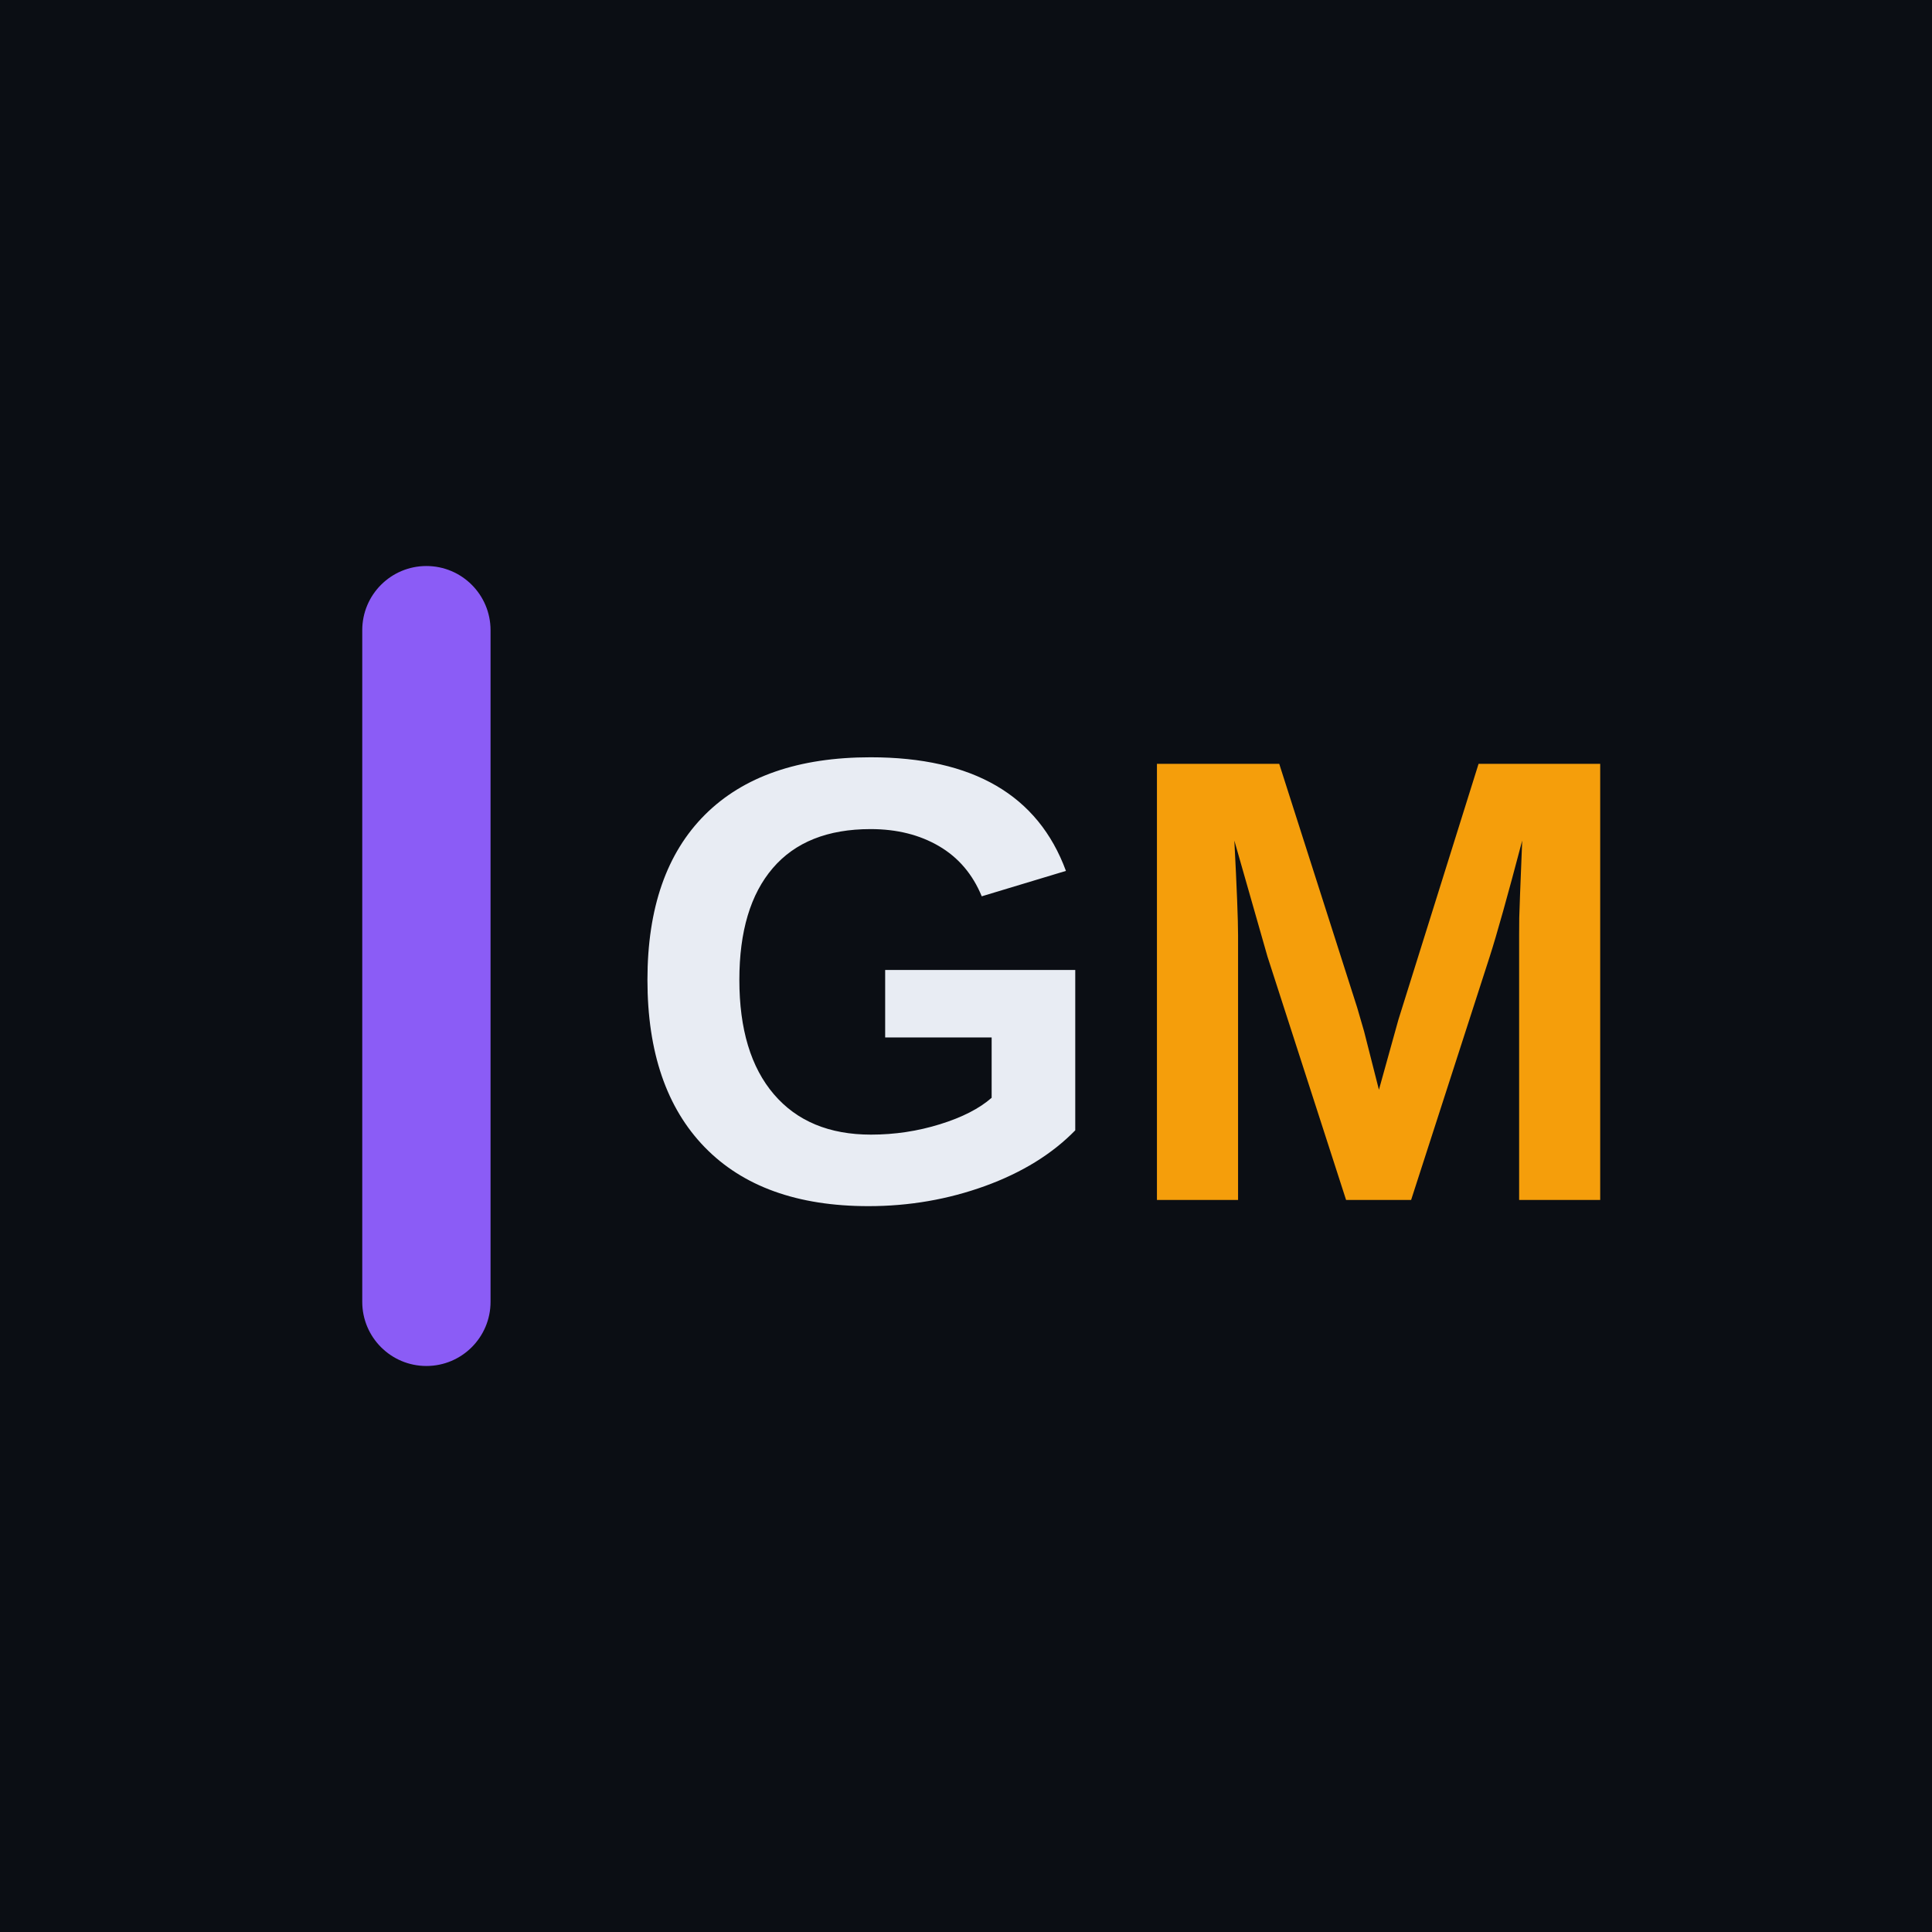
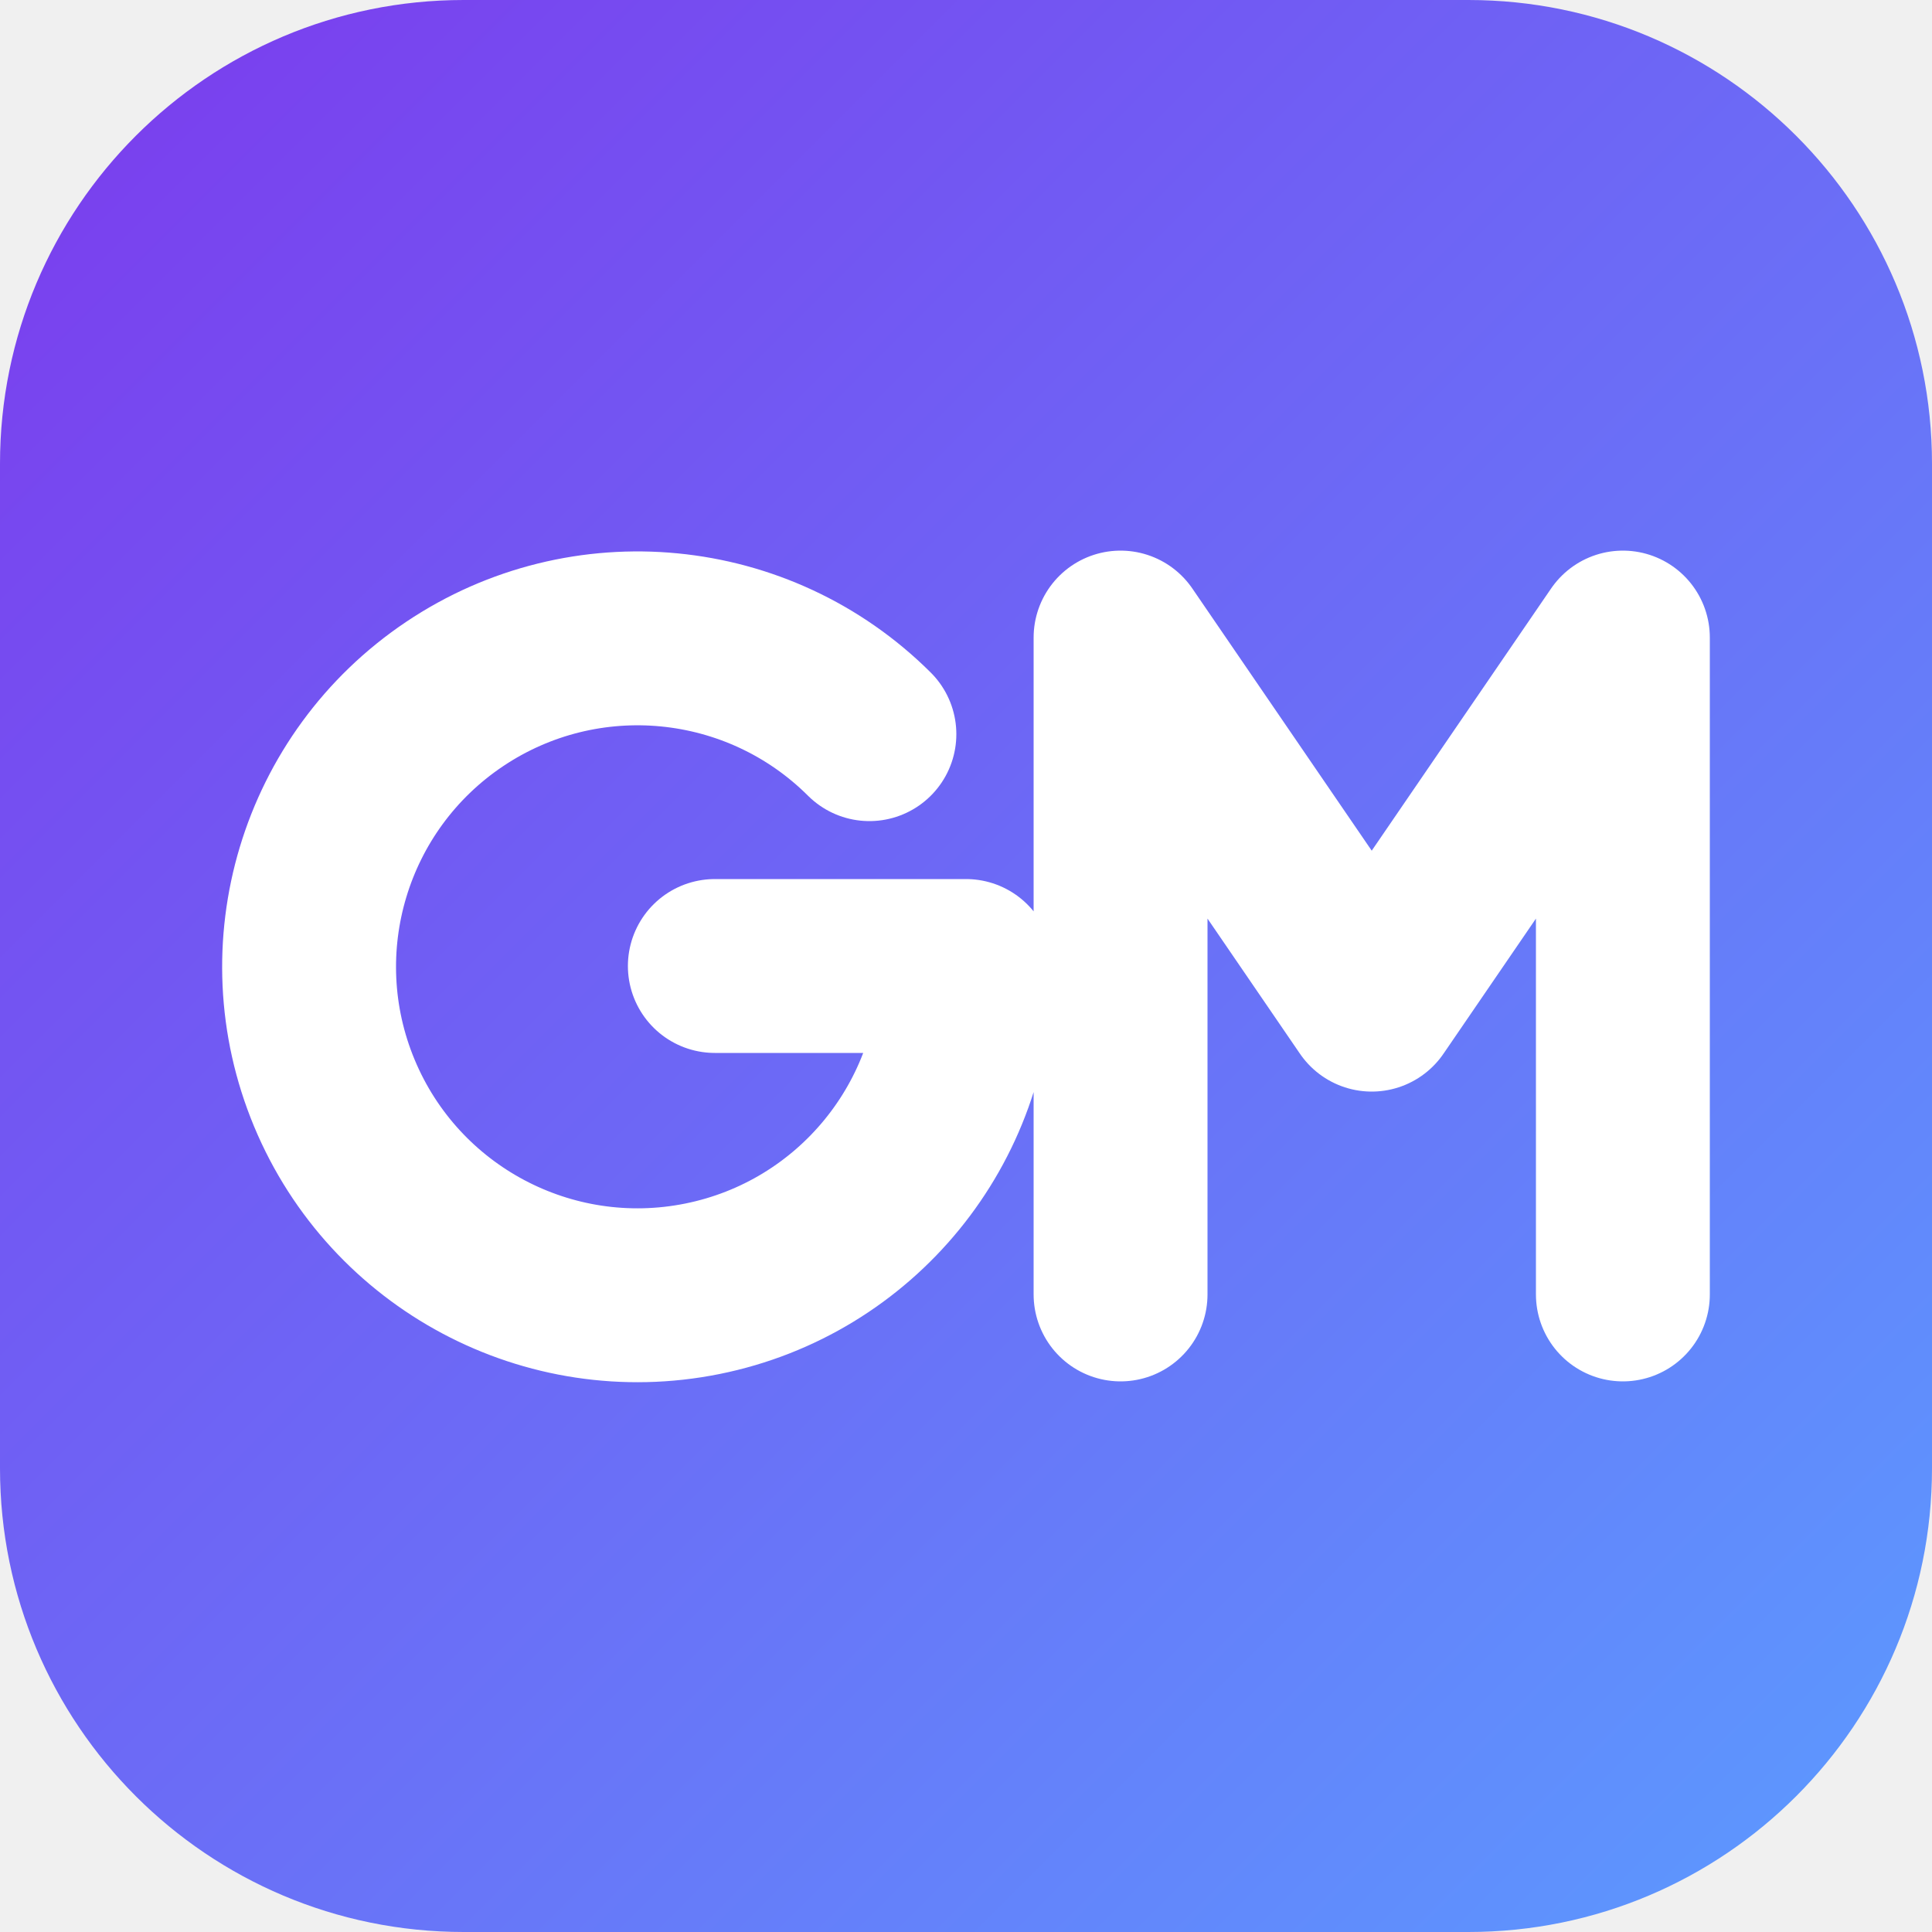
- <svg xmlns="http://www.w3.org/2000/svg" viewBox="0 0 512 512">
-   <rect width="512" height="512" fill="#0B0E14" />
-   <rect x="96" y="150" width="34" height="212" rx="17" fill="#8B5CF6" />
-   <text x="300" y="318" text-anchor="middle" font-family="Arial Black,Arial,sans-serif" font-weight="900" font-size="168" fill="#E8ECF3" letter-spacing="-8">G<tspan fill="#F59E0B">M</tspan>
-   </text>
+ <svg xmlns="http://www.w3.org/2000/svg" viewBox="0 0 100 100">
+   <defs>
+     <linearGradient id="gm13b" x1="0" y1="0" x2="1" y2="1">
+       <stop offset="0" stop-color="#7C3AED" />
+       <stop offset="1" stop-color="#5B9CFF" />
+     </linearGradient>
+   </defs>
+   <rect width="100" height="100" rx="24" fill="url(#gm13b)" />
+   <g transform="translate(2 0)" fill="none" stroke-linecap="round" stroke-linejoin="round">
+     <path d="M43 38A17 17 0 1 0 48 50H35M56 67V33L69 52L82 33V67" stroke="#FFFFFF" stroke-width="9" />
+   </g>
</svg>
